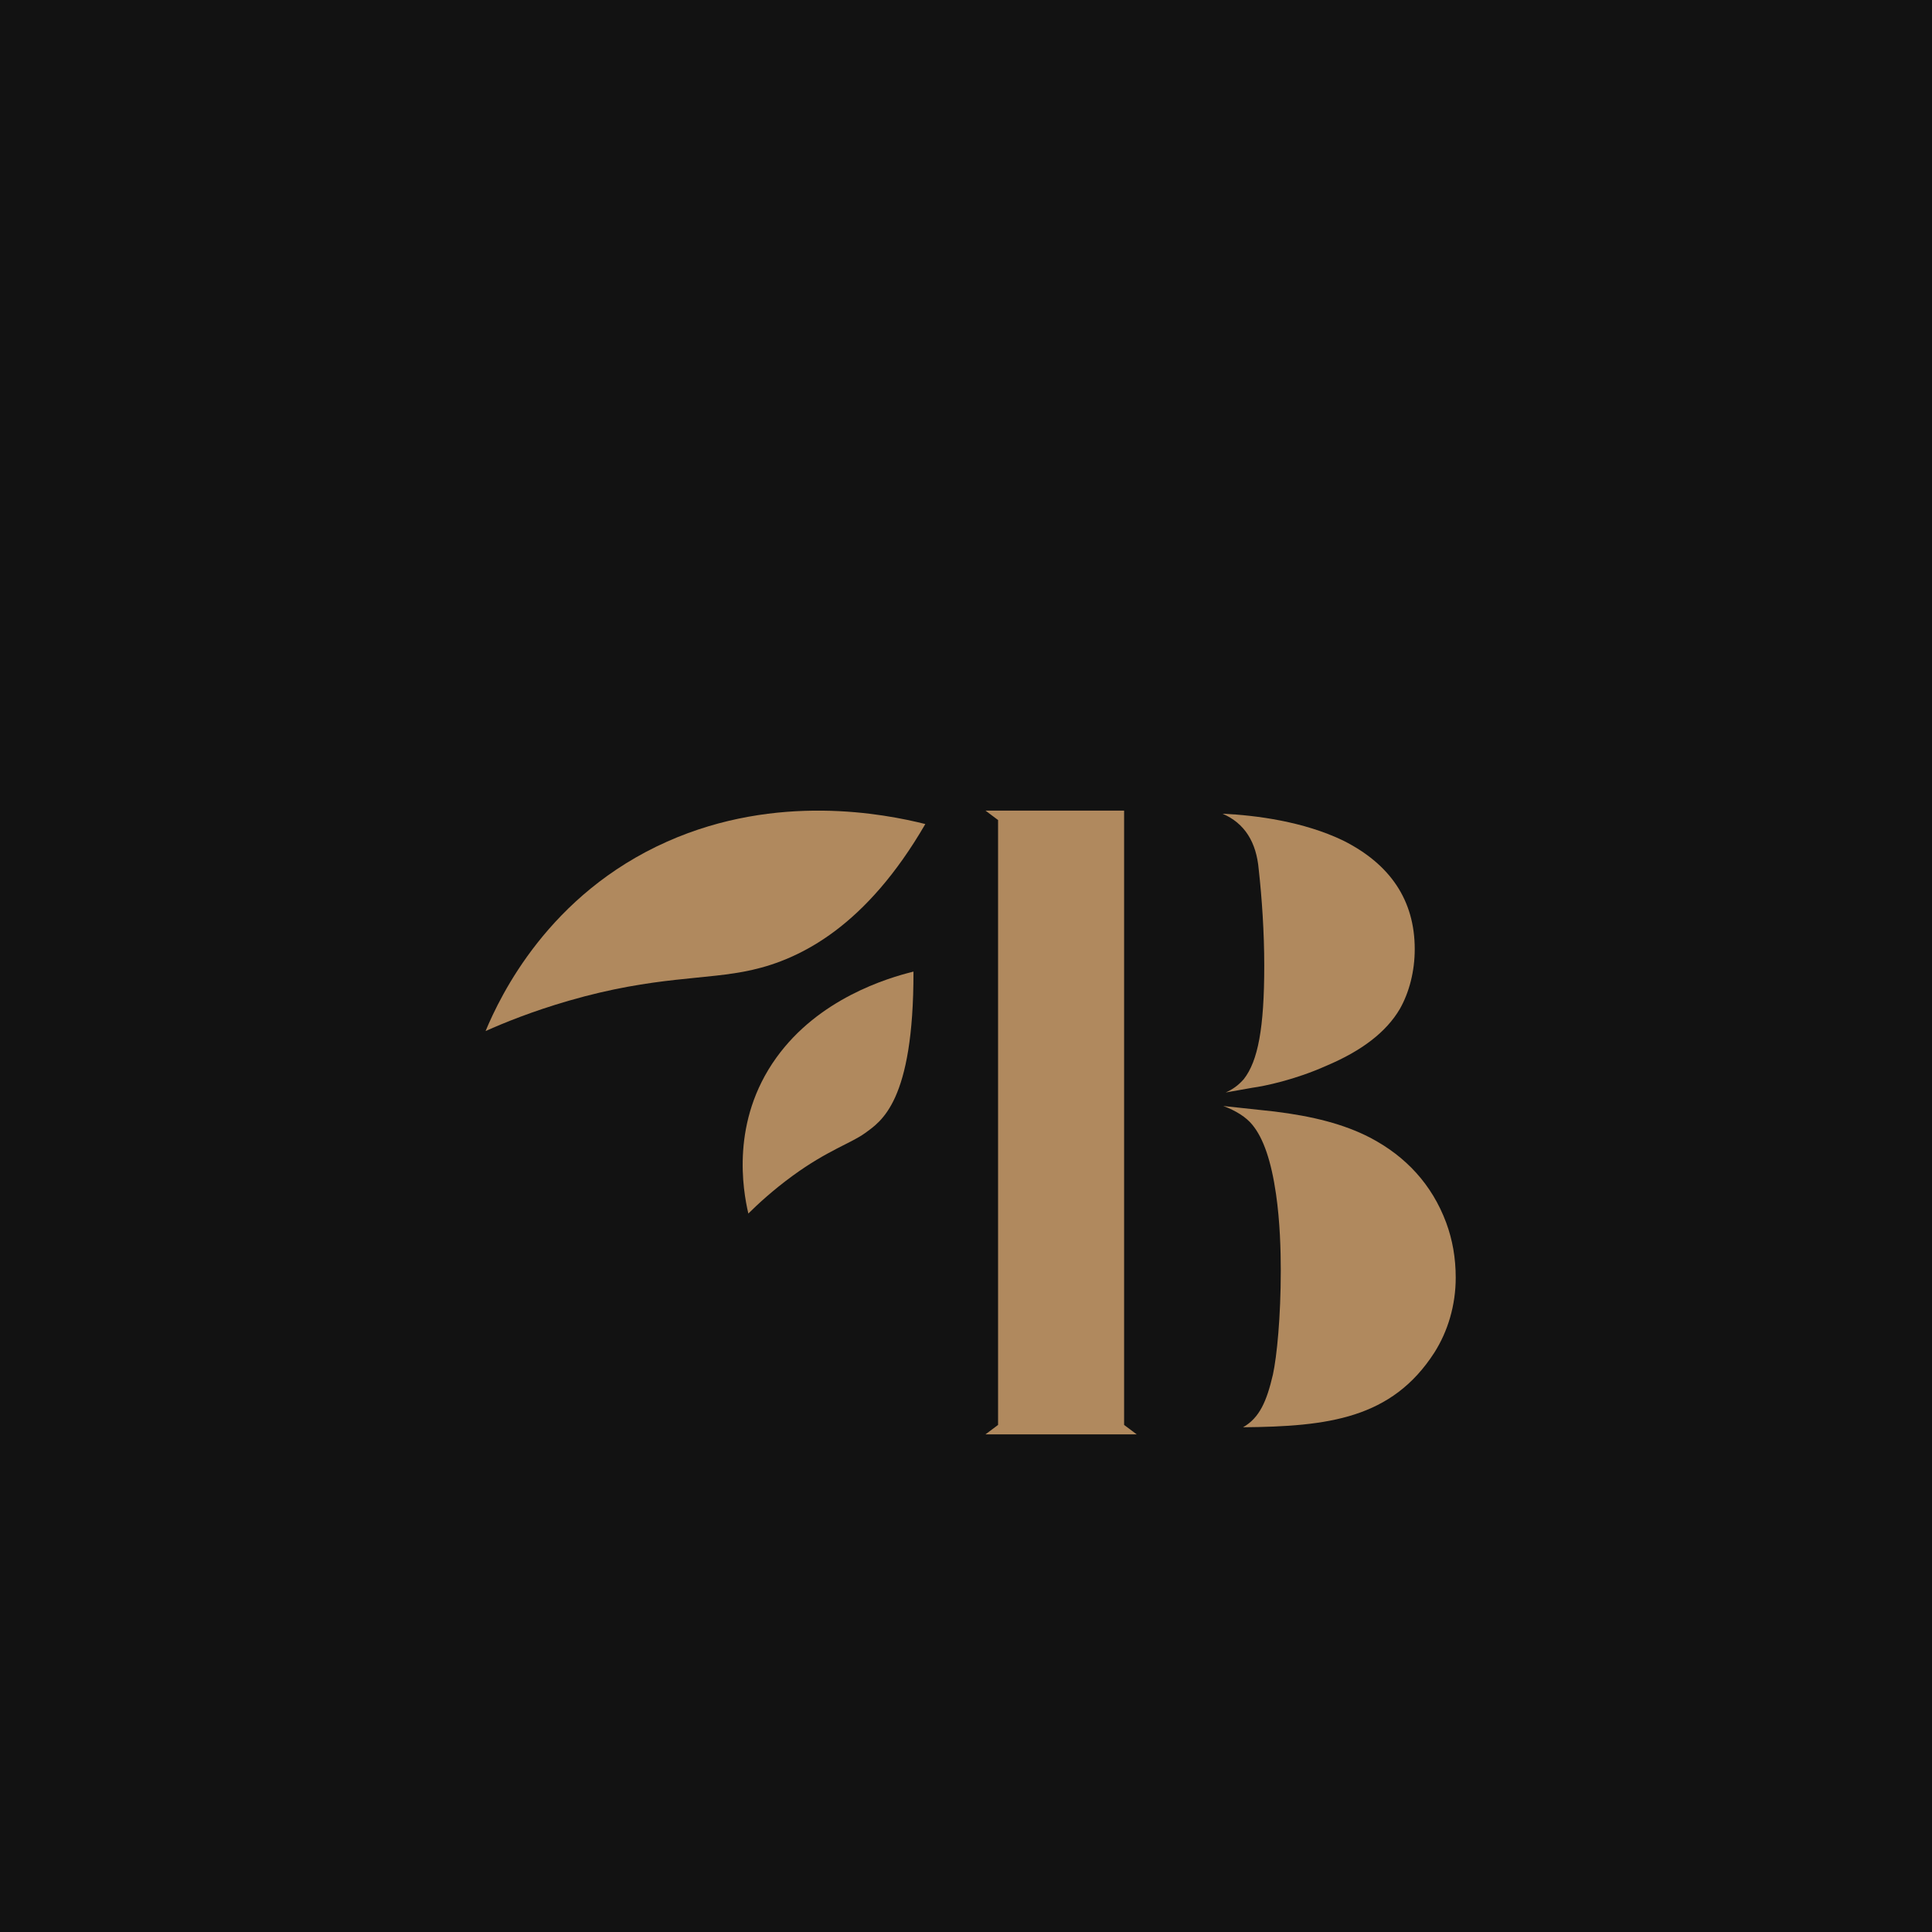
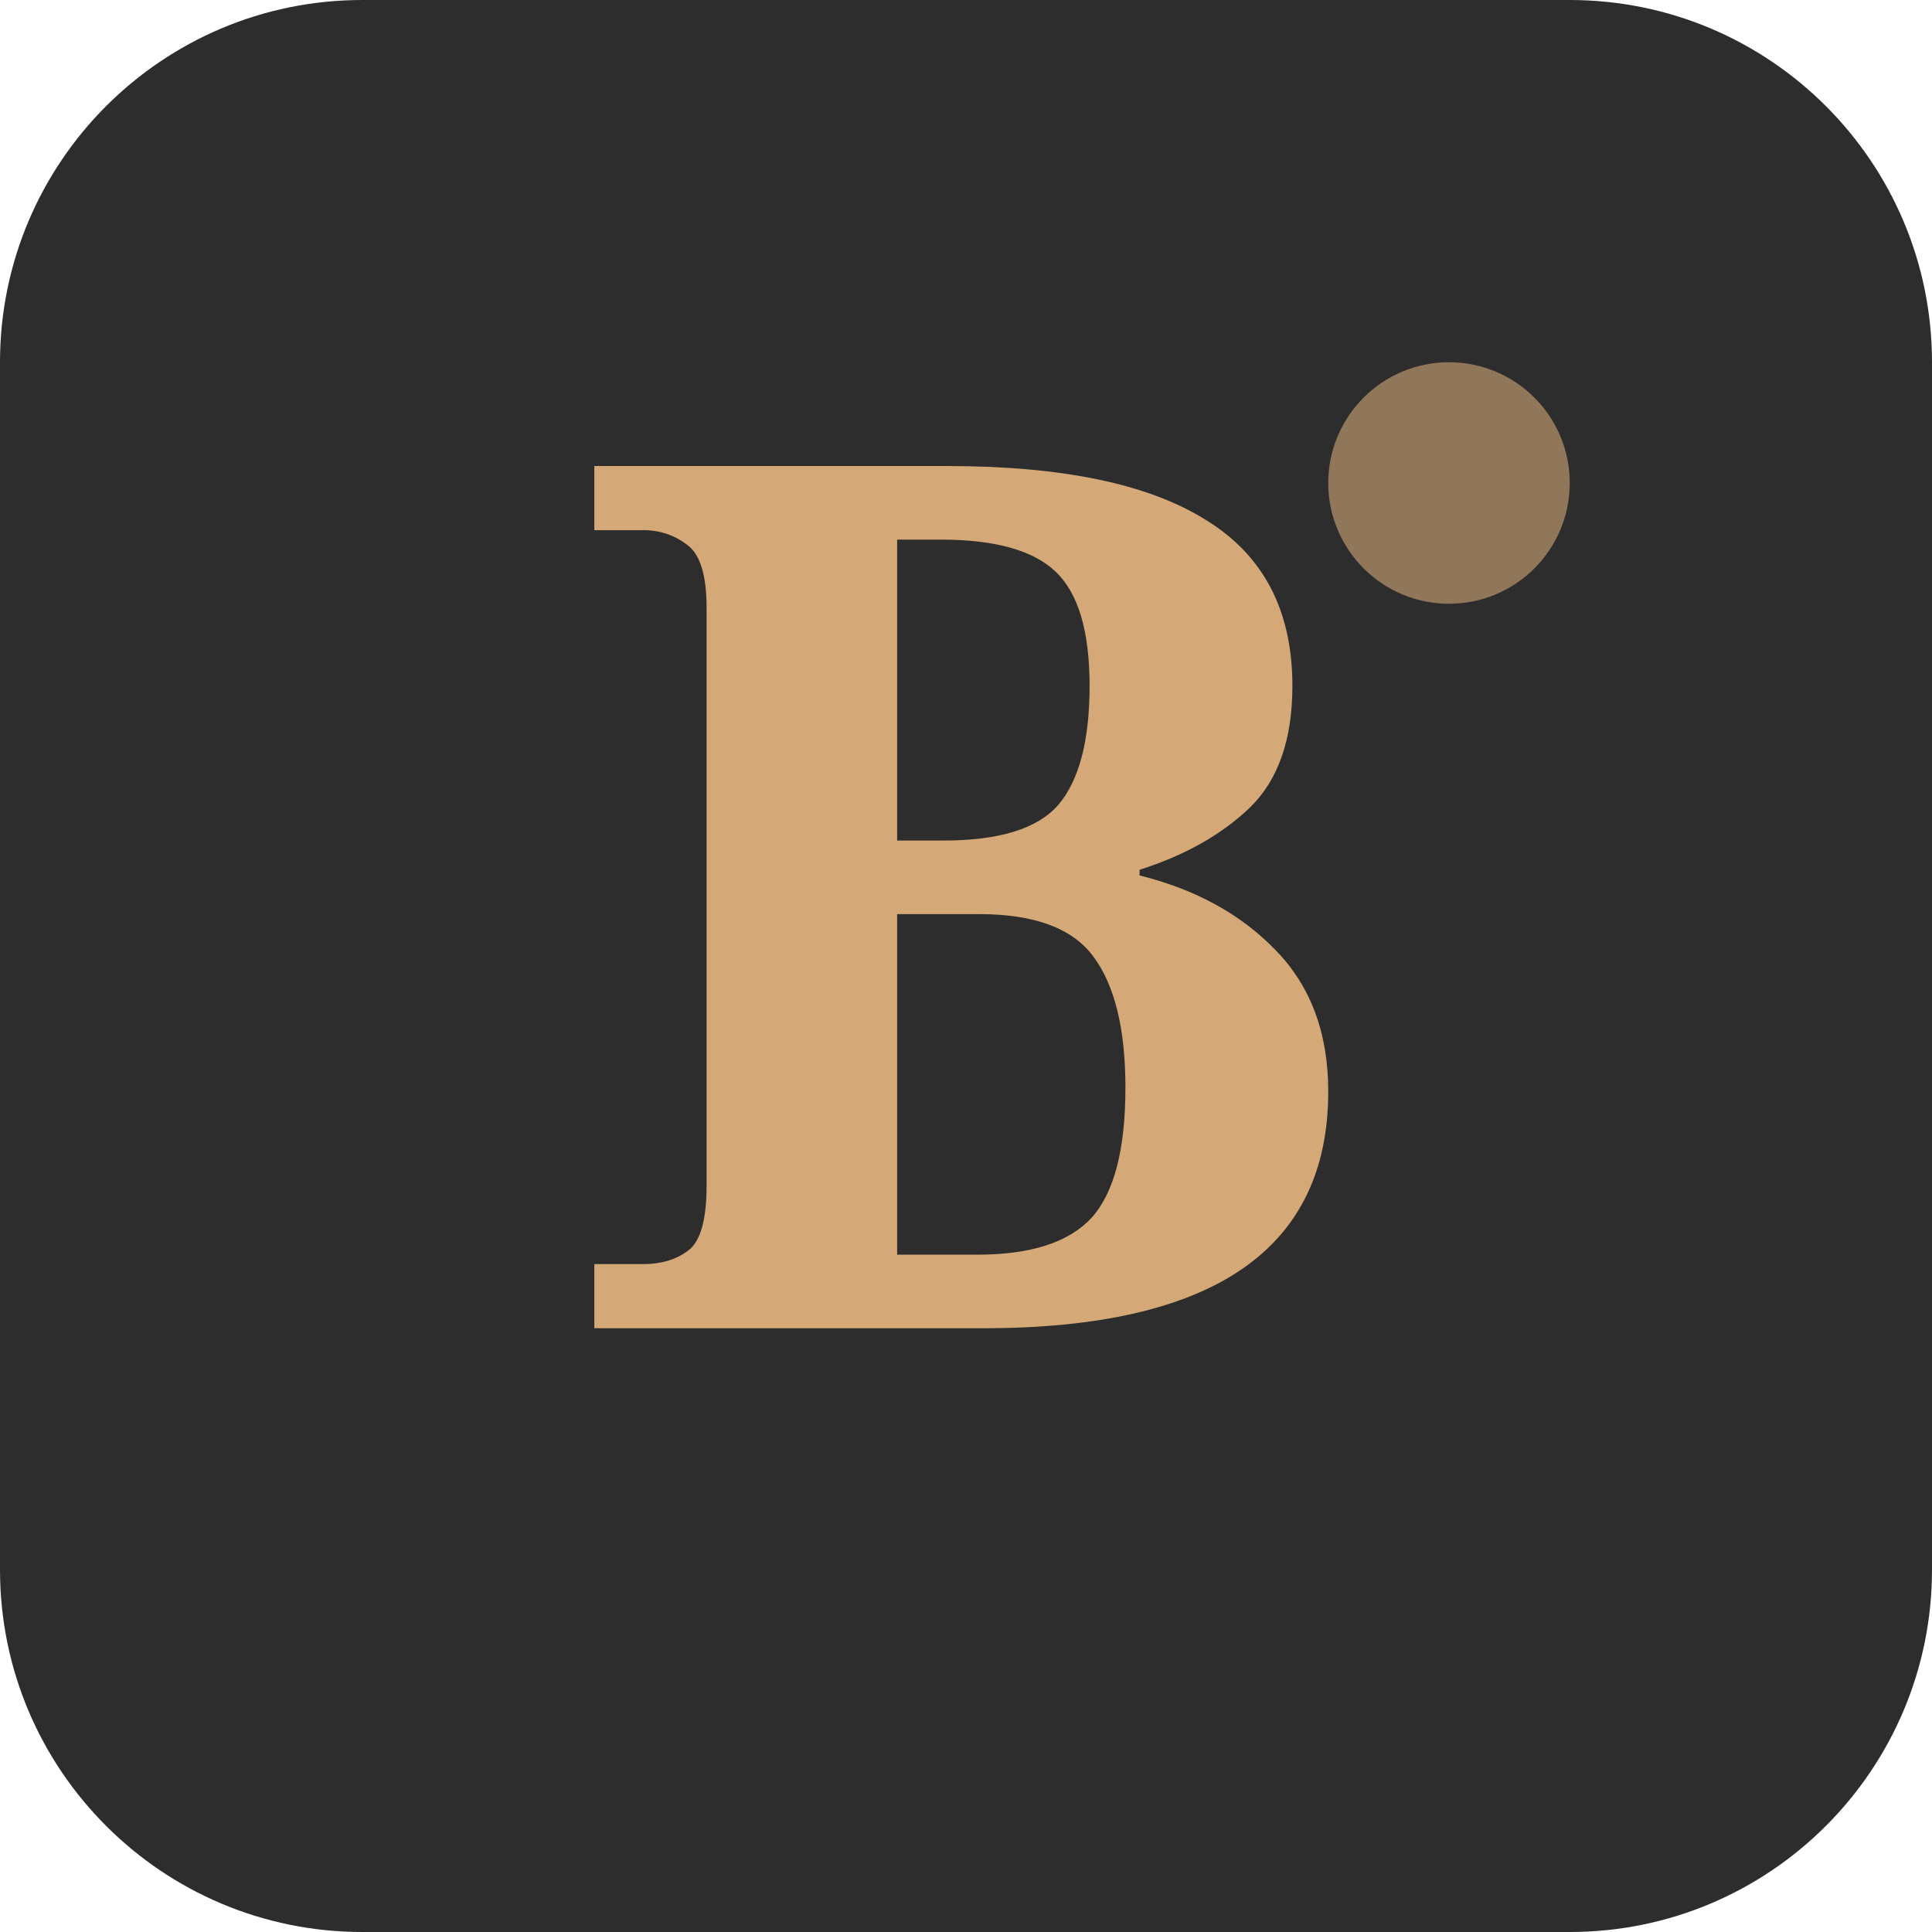
- <svg xmlns="http://www.w3.org/2000/svg" viewBox="0 0 512 512" width="512" height="512">
-   <rect width="512" height="512" fill="#121212" />
-   <g transform="translate(128, 214) scale(2)">
-     <g id="XMLID271">
-       <g id="XMLID270">
-         <g id="XMLID942">
-           <path id="XMLID975" fill="#b0895e" stroke="none" d="M 84.95 81.81 L 86.62 83.06 L 84.95 83.06 L 68.25 83.06 L 66.58 83.06 L 68.25 81.81 L 68.25 1.66 L 66.58 0.41 L 68.25 0.41 L 84.95 0.41 L 84.95 81.81 Z M 97.99 0.82 C 102.48 1.03 108.74 1.86 113.96 4.37 C 120.22 7.5 123.46 12.3 123.46 18.77 C 123.46 21.69 122.73 24.51 121.48 26.7 C 119.7 29.73 116.47 32.23 111.77 34.21 C 107.59 36.09 103.52 36.92 101.96 37.13 L 98.41 37.76 C 99.35 37.34 100.08 36.82 100.81 35.99 C 102.69 33.59 103.52 29.21 103.52 20.96 C 103.52 16.58 103.21 11.98 102.79 8.23 C 102.48 4.58 100.92 2.08 97.99 0.82 Z M 128.89 62.3 C 128.89 65.95 127.85 69.4 126.07 72.21 C 120.43 80.98 111.98 82.02 100.71 82.12 C 102.9 80.87 103.84 78.68 104.67 75.13 C 105.19 72.73 105.71 67.51 105.71 61.35 C 105.71 58.74 105.61 54.88 105.08 51.23 C 104.45 46.85 103.41 43.82 101.95 42.05 C 101.11 41.01 99.76 40.17 98.09 39.55 L 104.87 40.28 C 109.98 40.91 114.06 41.95 117.5 43.72 C 122.3 46.22 125.75 49.98 127.62 54.99 C 128.47 57.29 128.89 59.69 128.89 62.3 Z" />
-         </g>
-         <path id="XMLID979" fill="#b0895e" stroke="none" d="M 58.61 2.19 C 53.26 0.85 39 -1.98 24.39 4.52 C 8.69 11.5 2.3 24.93 0.34 29.62 C 2.78 28.53 6.56 26.99 11.37 25.6 C 22.85 22.28 29.54 22.9 35.62 21.53 C 42.19 20.05 50.8 15.66 58.61 2.19 Z" />
-         <path id="XMLID941" fill="#b0895e" stroke="none" d="M 57.04 21.74 C 53.54 22.61 44.49 25.32 38.86 33.16 C 32.81 41.58 34.44 50.7 35.16 53.8 C 36.43 52.54 38.4 50.72 41.01 48.81 C 45.65 45.42 48.78 44.48 50.61 43.15 C 52.73 41.6 57.07 39.04 57.04 21.74 Z" />
-       </g>
-     </g>
-   </g>
+ <svg xmlns="http://www.w3.org/2000/svg" viewBox="0 0 32 32" width="32" height="32">
+   <rect width="32" height="32" fill="#2D2D2D" rx="6" />
+   <text x="16" y="22" text-anchor="middle" font-family="serif" font-size="20" font-weight="bold" fill="#D4A977">B</text>
+   <circle cx="24" cy="8" r="2" fill="#D4A977" opacity="0.6" />
</svg>
